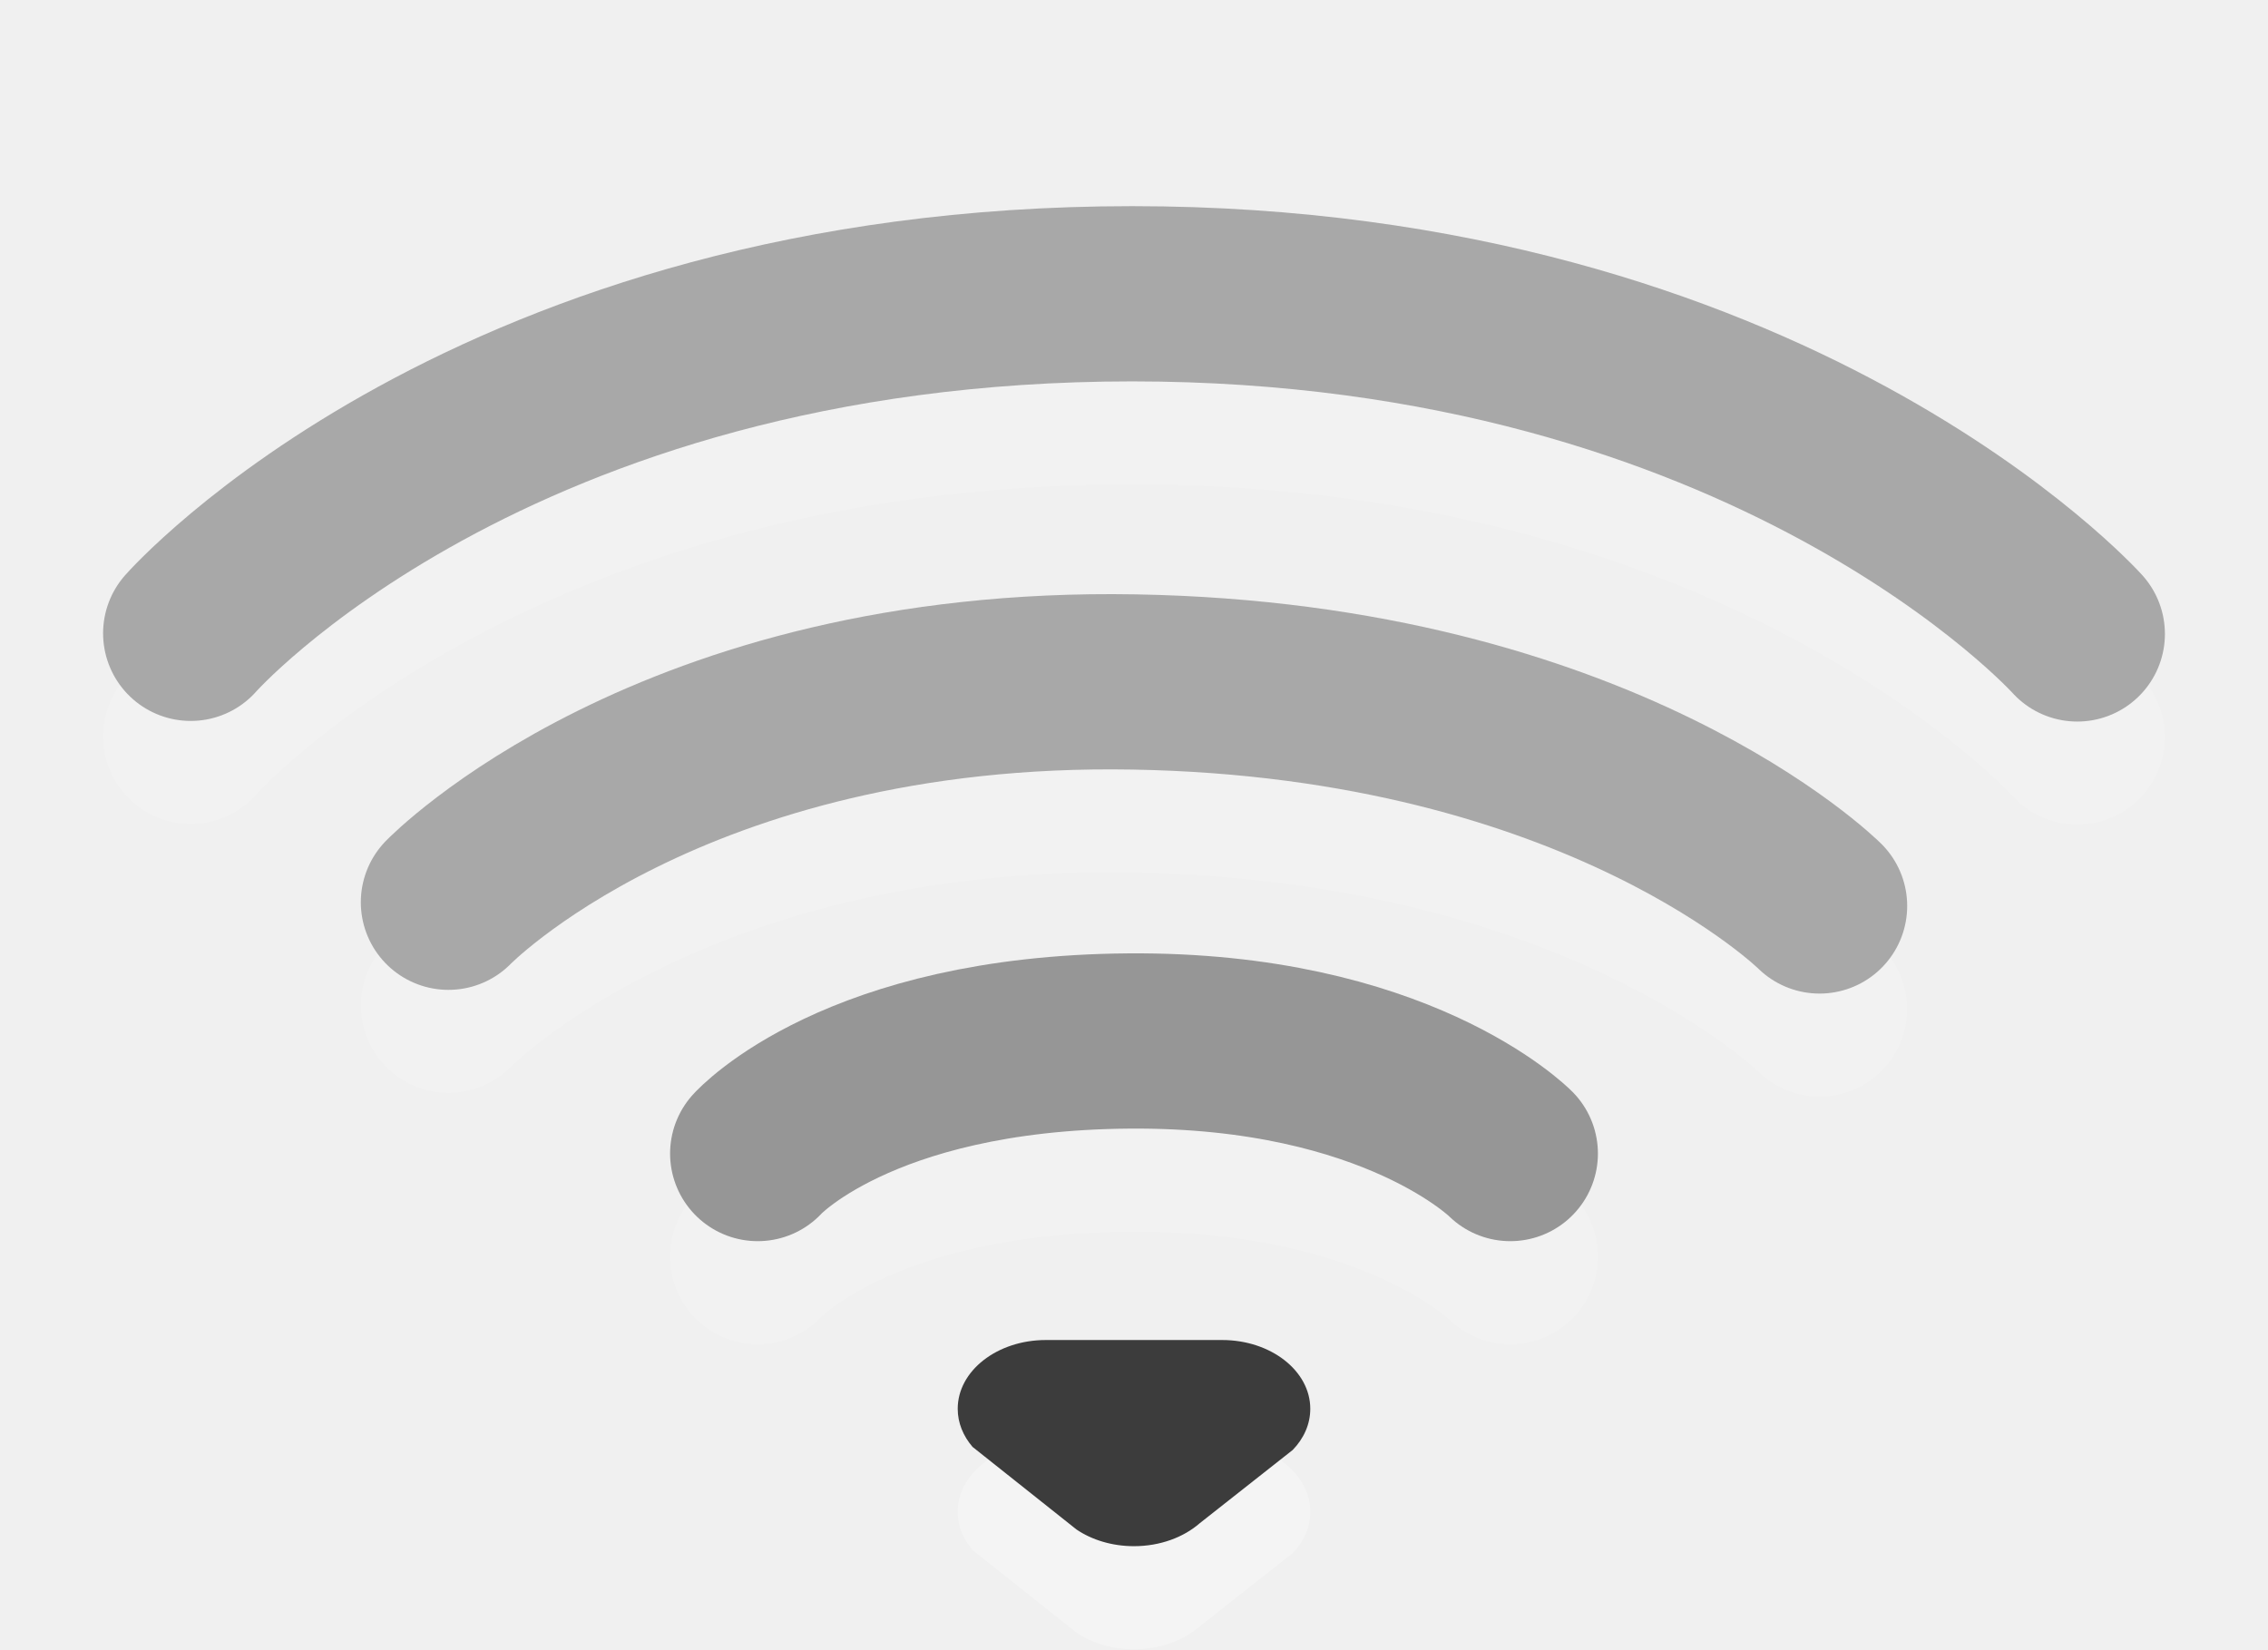
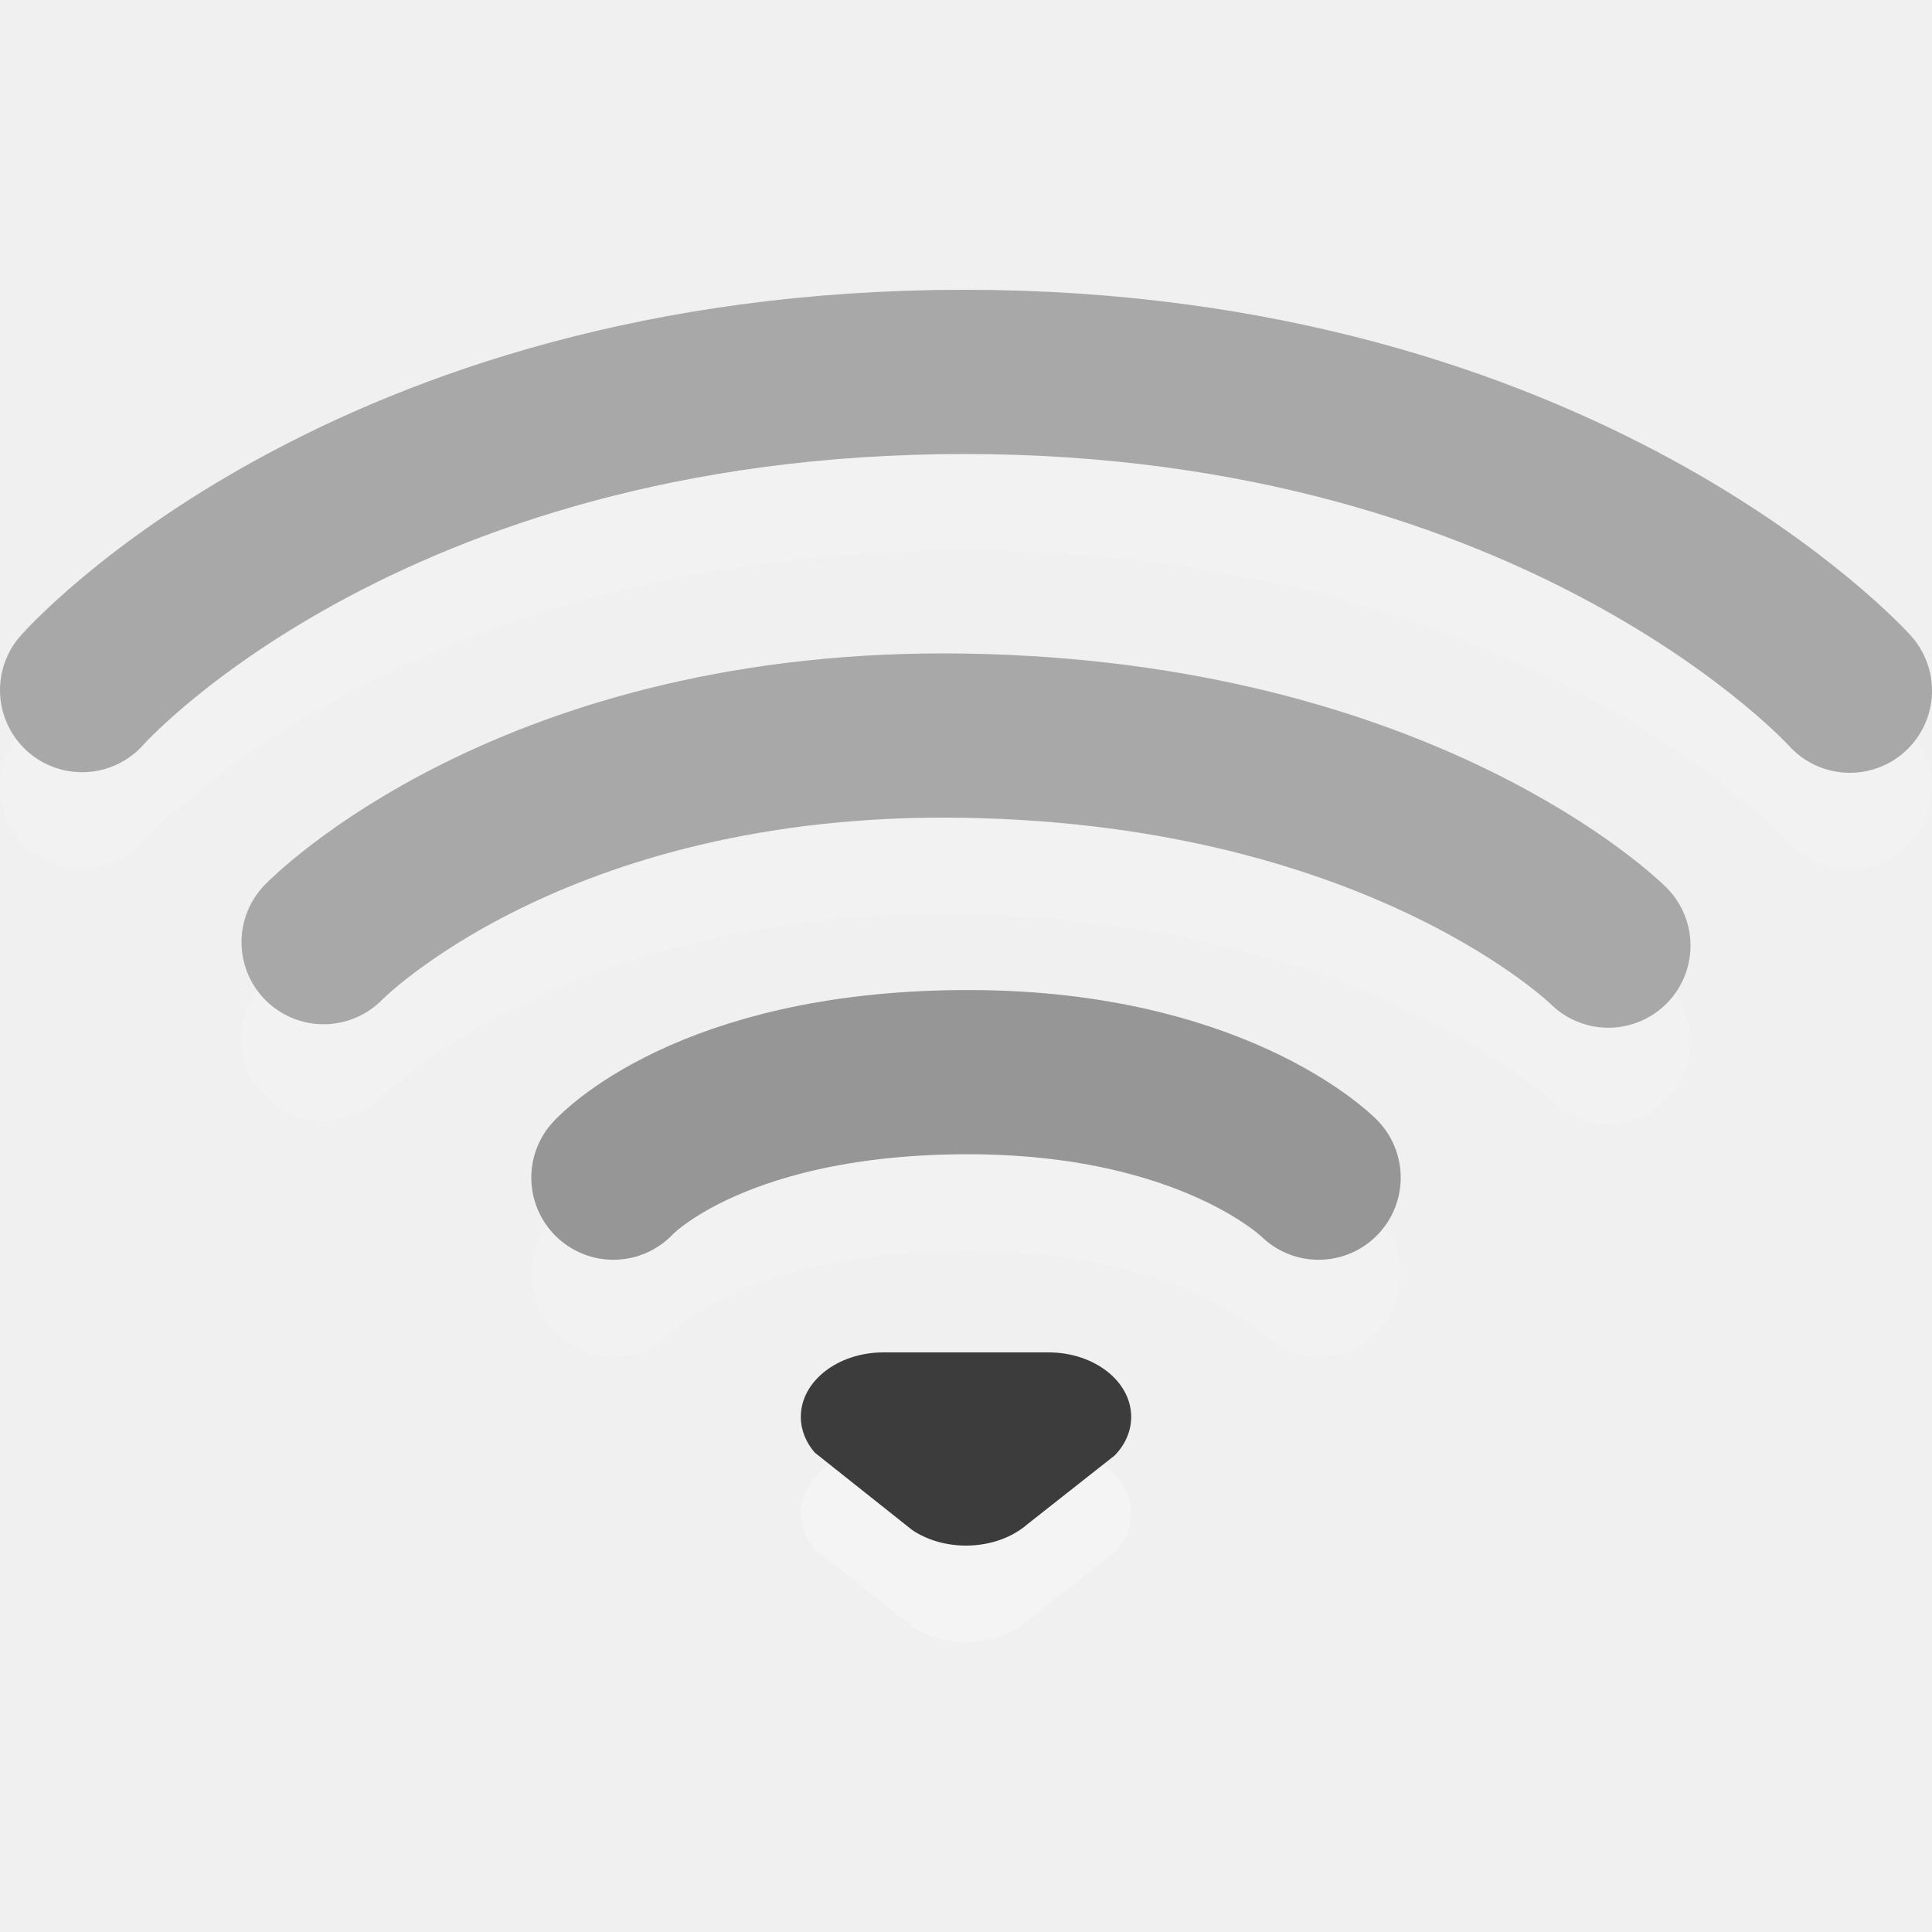
- <svg xmlns="http://www.w3.org/2000/svg" version="1.0" width="22" height="16" id="svg3229">
+ <svg xmlns="http://www.w3.org/2000/svg" version="1.0" width="16" height="16" id="svg3229">
  <defs id="defs3231" />
-   <g transform="translate(-1,-4)" id="g3893" style="opacity:0.4">
-     <path d="m 2.85,11.144 c 0,0 2.898,-3.294 9.132,-3.294 6.204,0 9.168,3.3 9.168,3.3" id="path3683-5" style="opacity:0.3;fill:none;stroke:#ffffff;stroke-width:1.7;stroke-linecap:round;stroke-linejoin:miter;stroke-miterlimit:4;stroke-opacity:1;stroke-dasharray:none;stroke-dashoffset:0;marker:none;visibility:visible;display:inline;overflow:visible;enable-background:accumulate" />
-     <path d="m 2.85,10.144 c 0,0 2.898,-3.294 9.132,-3.294 C 18.186,6.85 21.15,10.15 21.15,10.15" id="path3683" style="fill:none;stroke:#3c3c3c;stroke-width:1.7;stroke-linecap:round;stroke-linejoin:miter;stroke-miterlimit:4;stroke-opacity:1;stroke-dasharray:none;stroke-dashoffset:0;marker:none;visibility:visible;display:inline;overflow:visible;enable-background:accumulate" />
+   <g transform="translate(0,-2.4)" id="g3785">
+     <g transform="matrix(0.8,0,0,0.8,-0.8,3.2)" id="g3754">
+       <g transform="translate(-1,-4)" id="g3893" style="opacity:0.4">
+         <path d="m 2.85,11.144 c 0,0 2.898,-3.294 9.132,-3.294 6.204,0 9.168,3.3 9.168,3.3" id="path3683-5" style="display:inline;overflow:visible;visibility:visible;opacity:0.3;fill:none;stroke:#ffffff;stroke-width:1.7;stroke-linecap:round;stroke-linejoin:miter;stroke-miterlimit:4;stroke-dasharray:none;stroke-dashoffset:0;stroke-opacity:1;marker:none;enable-background:accumulate" />
+         <path d="m 2.85,10.144 c 0,0 2.898,-3.294 9.132,-3.294 C 18.186,6.85 21.15,10.15 21.15,10.15" id="path3683" style="display:inline;overflow:visible;visibility:visible;fill:none;stroke:#3c3c3c;stroke-width:1.7;stroke-linecap:round;stroke-linejoin:miter;stroke-miterlimit:4;stroke-dasharray:none;stroke-dashoffset:0;stroke-opacity:1;marker:none;enable-background:accumulate" />
+       </g>
+       <g transform="translate(-1,-4)" id="g3916" style="opacity:0.4">
+         <path d="m 5.35,13.753 c 0,0 2.147,-2.216 6.65,-2.137 4.54,0.079 6.65,2.173 6.65,2.173" id="path3681-0" style="display:inline;overflow:visible;visibility:visible;opacity:0.3;fill:none;stroke:#ffffff;stroke-width:1.7;stroke-linecap:round;stroke-linejoin:miter;stroke-miterlimit:4;stroke-dasharray:none;stroke-dashoffset:0;stroke-opacity:1;marker:none;enable-background:accumulate" />
+         <path d="m 5.35,12.753 c 0,0 2.147,-2.216 6.65,-2.137 4.54,0.079 6.65,2.173 6.65,2.173" id="path3681" style="display:inline;overflow:visible;visibility:visible;fill:none;stroke:#3c3c3c;stroke-width:1.7;stroke-linecap:round;stroke-linejoin:miter;stroke-miterlimit:4;stroke-dasharray:none;stroke-dashoffset:0;stroke-opacity:1;marker:none;enable-background:accumulate" />
+       </g>
+       <g transform="translate(-1,-4)" id="g3939" style="opacity:0.5">
+         <path d="m 8.35,16.191 c 0,0 0.967,-1.072 3.599,-1.092 2.599,-0.02 3.701,1.092 3.701,1.092" id="path3209-5" style="display:inline;overflow:visible;visibility:visible;opacity:0.3;fill:none;stroke:#ffffff;stroke-width:1.7;stroke-linecap:round;stroke-linejoin:miter;stroke-miterlimit:4;stroke-dasharray:none;stroke-dashoffset:0;stroke-opacity:1;marker:none;enable-background:accumulate" />
+         <path d="m 8.35,15.191 c 0,0 0.967,-1.072 3.599,-1.092 2.599,-0.02 3.701,1.092 3.701,1.092" id="path3209" style="display:inline;overflow:visible;visibility:visible;fill:none;stroke:#3c3c3c;stroke-width:1.7;stroke-linecap:round;stroke-linejoin:miter;stroke-miterlimit:4;stroke-dasharray:none;stroke-dashoffset:0;stroke-opacity:1;marker:none;enable-background:accumulate" />
+       </g>
+       <path d="m 10.145,14 c -0.472,0 -0.855,0.299 -0.855,0.667 0,0.137 0.053,0.264 0.144,0.37 0,0 1.008,0.801 1.008,0.801 C 10.591,15.939 10.787,16 11,16 c 0.253,0 0.481,-0.086 0.638,-0.223 0,0 0.901,-0.71 0.901,-0.71 0.108,-0.111 0.171,-0.25 0.171,-0.4 0,-0.368 -0.383,-0.667 -0.855,-0.667 0,0 -1.71,0 -1.71,0 z" id="path3196-5-7" style="display:inline;overflow:visible;visibility:visible;opacity:0.3;fill:#ffffff;fill-opacity:1;fill-rule:evenodd;stroke:none;stroke-width:1.7;marker:none;enable-background:accumulate" />
+       <path d="m 10.145,13 c -0.472,0 -0.855,0.299 -0.855,0.667 0,0.137 0.053,0.264 0.144,0.37 0,0 1.008,0.801 1.008,0.801 C 10.591,14.939 10.787,15 11,15 c 0.253,0 0.481,-0.086 0.638,-0.223 0,0 0.901,-0.71 0.901,-0.71 0.108,-0.111 0.171,-0.25 0.171,-0.4 0,-0.368 -0.383,-0.667 -0.855,-0.667 0,0 -1.71,0 -1.71,0 z" id="path3196-5" style="display:inline;overflow:visible;visibility:visible;fill:#3c3c3c;fill-opacity:1;fill-rule:evenodd;stroke:none;stroke-width:1.7;marker:none;enable-background:accumulate" />
+     </g>
  </g>
-   <g transform="translate(-1,-4)" id="g3916" style="opacity:0.4">
-     <path d="m 5.35,13.753 c 0,0 2.147,-2.216 6.65,-2.137 4.54,0.079 6.65,2.173 6.65,2.173" id="path3681-0" style="opacity:0.3;fill:none;stroke:#ffffff;stroke-width:1.7;stroke-linecap:round;stroke-linejoin:miter;stroke-miterlimit:4;stroke-opacity:1;stroke-dasharray:none;stroke-dashoffset:0;marker:none;visibility:visible;display:inline;overflow:visible;enable-background:accumulate" />
-     <path d="m 5.35,12.753 c 0,0 2.147,-2.216 6.65,-2.137 4.54,0.079 6.65,2.173 6.65,2.173" id="path3681" style="fill:none;stroke:#3c3c3c;stroke-width:1.7;stroke-linecap:round;stroke-linejoin:miter;stroke-miterlimit:4;stroke-opacity:1;stroke-dasharray:none;stroke-dashoffset:0;marker:none;visibility:visible;display:inline;overflow:visible;enable-background:accumulate" />
-   </g>
-   <g transform="translate(-1,-4)" id="g3939" style="opacity:0.5">
-     <path d="m 8.35,16.191 c 0,0 0.967,-1.072 3.599,-1.092 2.599,-0.02 3.701,1.092 3.701,1.092" id="path3209-5" style="opacity:0.3;fill:none;stroke:#ffffff;stroke-width:1.7;stroke-linecap:round;stroke-linejoin:miter;stroke-miterlimit:4;stroke-opacity:1;stroke-dasharray:none;stroke-dashoffset:0;marker:none;visibility:visible;display:inline;overflow:visible;enable-background:accumulate" />
-     <path d="m 8.35,15.191 c 0,0 0.967,-1.072 3.599,-1.092 2.599,-0.02 3.701,1.092 3.701,1.092" id="path3209" style="fill:none;stroke:#3c3c3c;stroke-width:1.7;stroke-linecap:round;stroke-linejoin:miter;stroke-miterlimit:4;stroke-opacity:1;stroke-dasharray:none;stroke-dashoffset:0;marker:none;visibility:visible;display:inline;overflow:visible;enable-background:accumulate" />
-   </g>
-   <path d="m 10.145,14 c -0.472,0 -0.855,0.299 -0.855,0.667 0,0.137 0.053,0.264 0.144,0.37 0,0 1.008,0.801 1.008,0.801 C 10.591,15.939 10.787,16 11,16 c 0.253,0 0.481,-0.086 0.638,-0.223 0,0 0.901,-0.71 0.901,-0.71 0.108,-0.111 0.171,-0.25 0.171,-0.4 0,-0.368 -0.383,-0.667 -0.855,-0.667 0,0 -1.71,0 -1.71,0 z" id="path3196-5-7" style="opacity:0.3;fill:#ffffff;fill-opacity:1;fill-rule:evenodd;stroke:none;stroke-width:1.7;marker:none;visibility:visible;display:inline;overflow:visible;enable-background:accumulate" />
-   <path d="m 10.145,13 c -0.472,0 -0.855,0.299 -0.855,0.667 0,0.137 0.053,0.264 0.144,0.37 0,0 1.008,0.801 1.008,0.801 C 10.591,14.939 10.787,15 11,15 c 0.253,0 0.481,-0.086 0.638,-0.223 0,0 0.901,-0.71 0.901,-0.71 0.108,-0.111 0.171,-0.25 0.171,-0.4 0,-0.368 -0.383,-0.667 -0.855,-0.667 0,0 -1.71,0 -1.71,0 z" id="path3196-5" style="fill:#3c3c3c;fill-opacity:1;fill-rule:evenodd;stroke:none;stroke-width:1.7;marker:none;visibility:visible;display:inline;overflow:visible;enable-background:accumulate" />
</svg>
